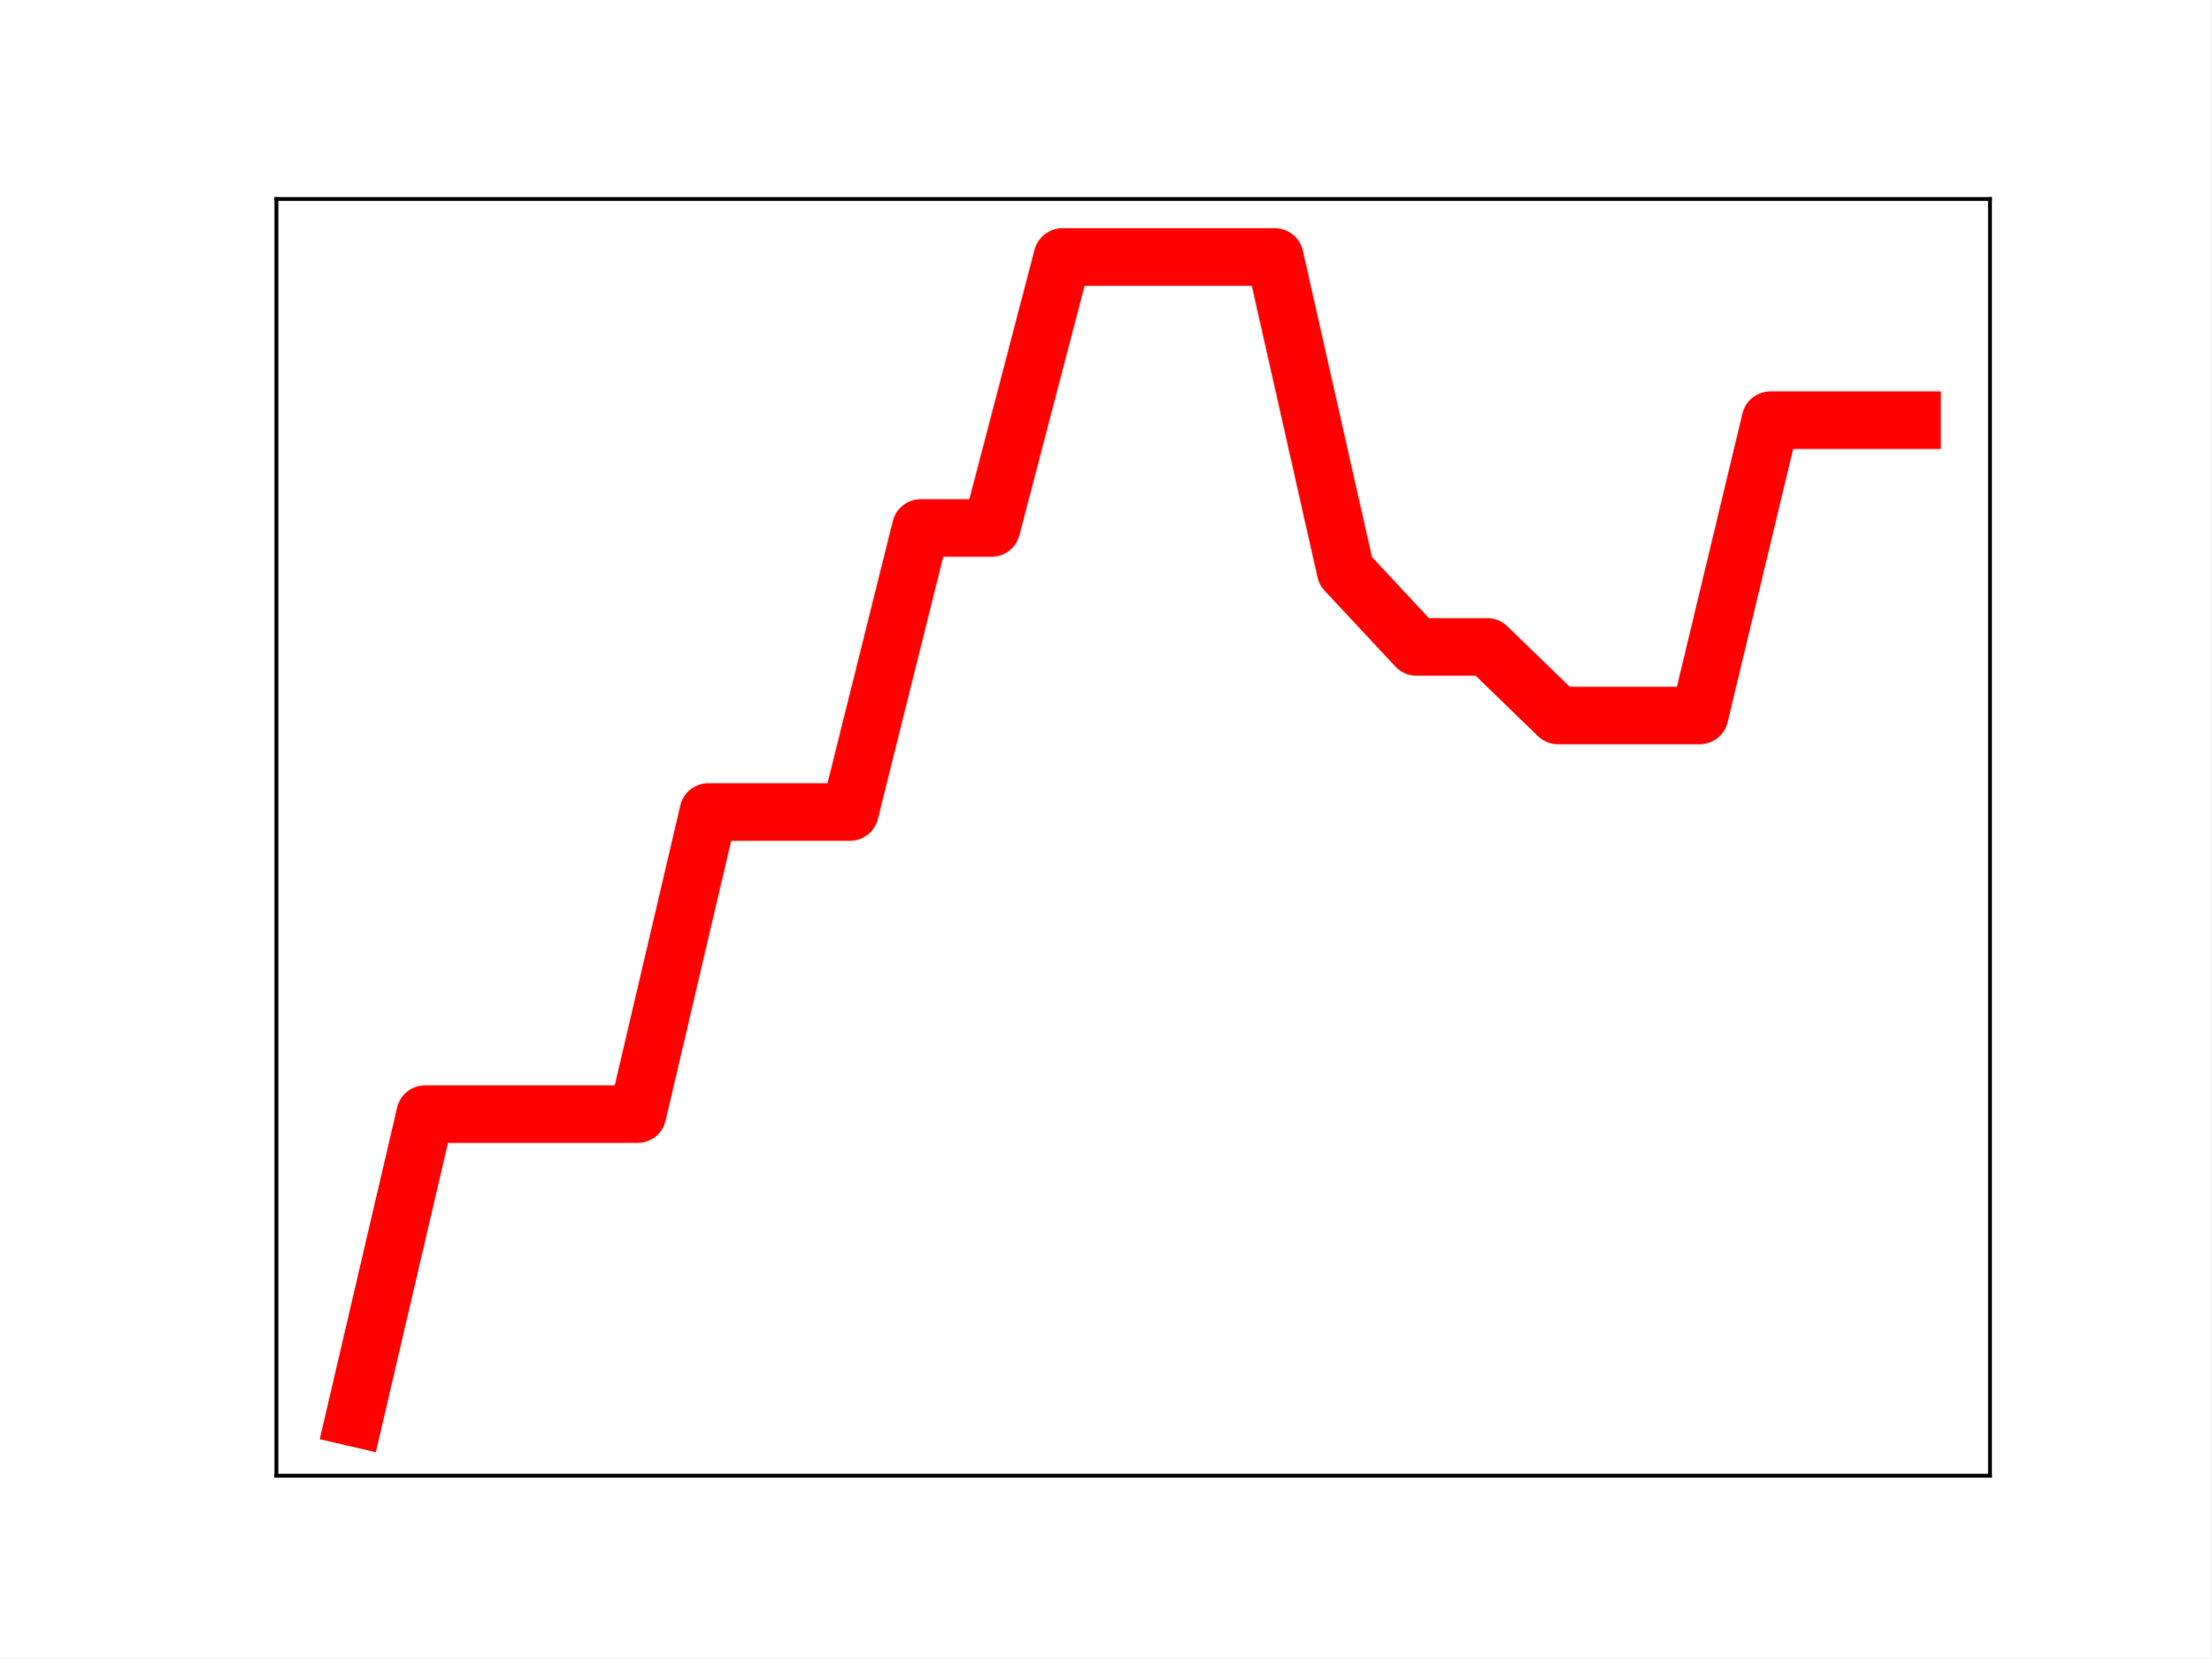
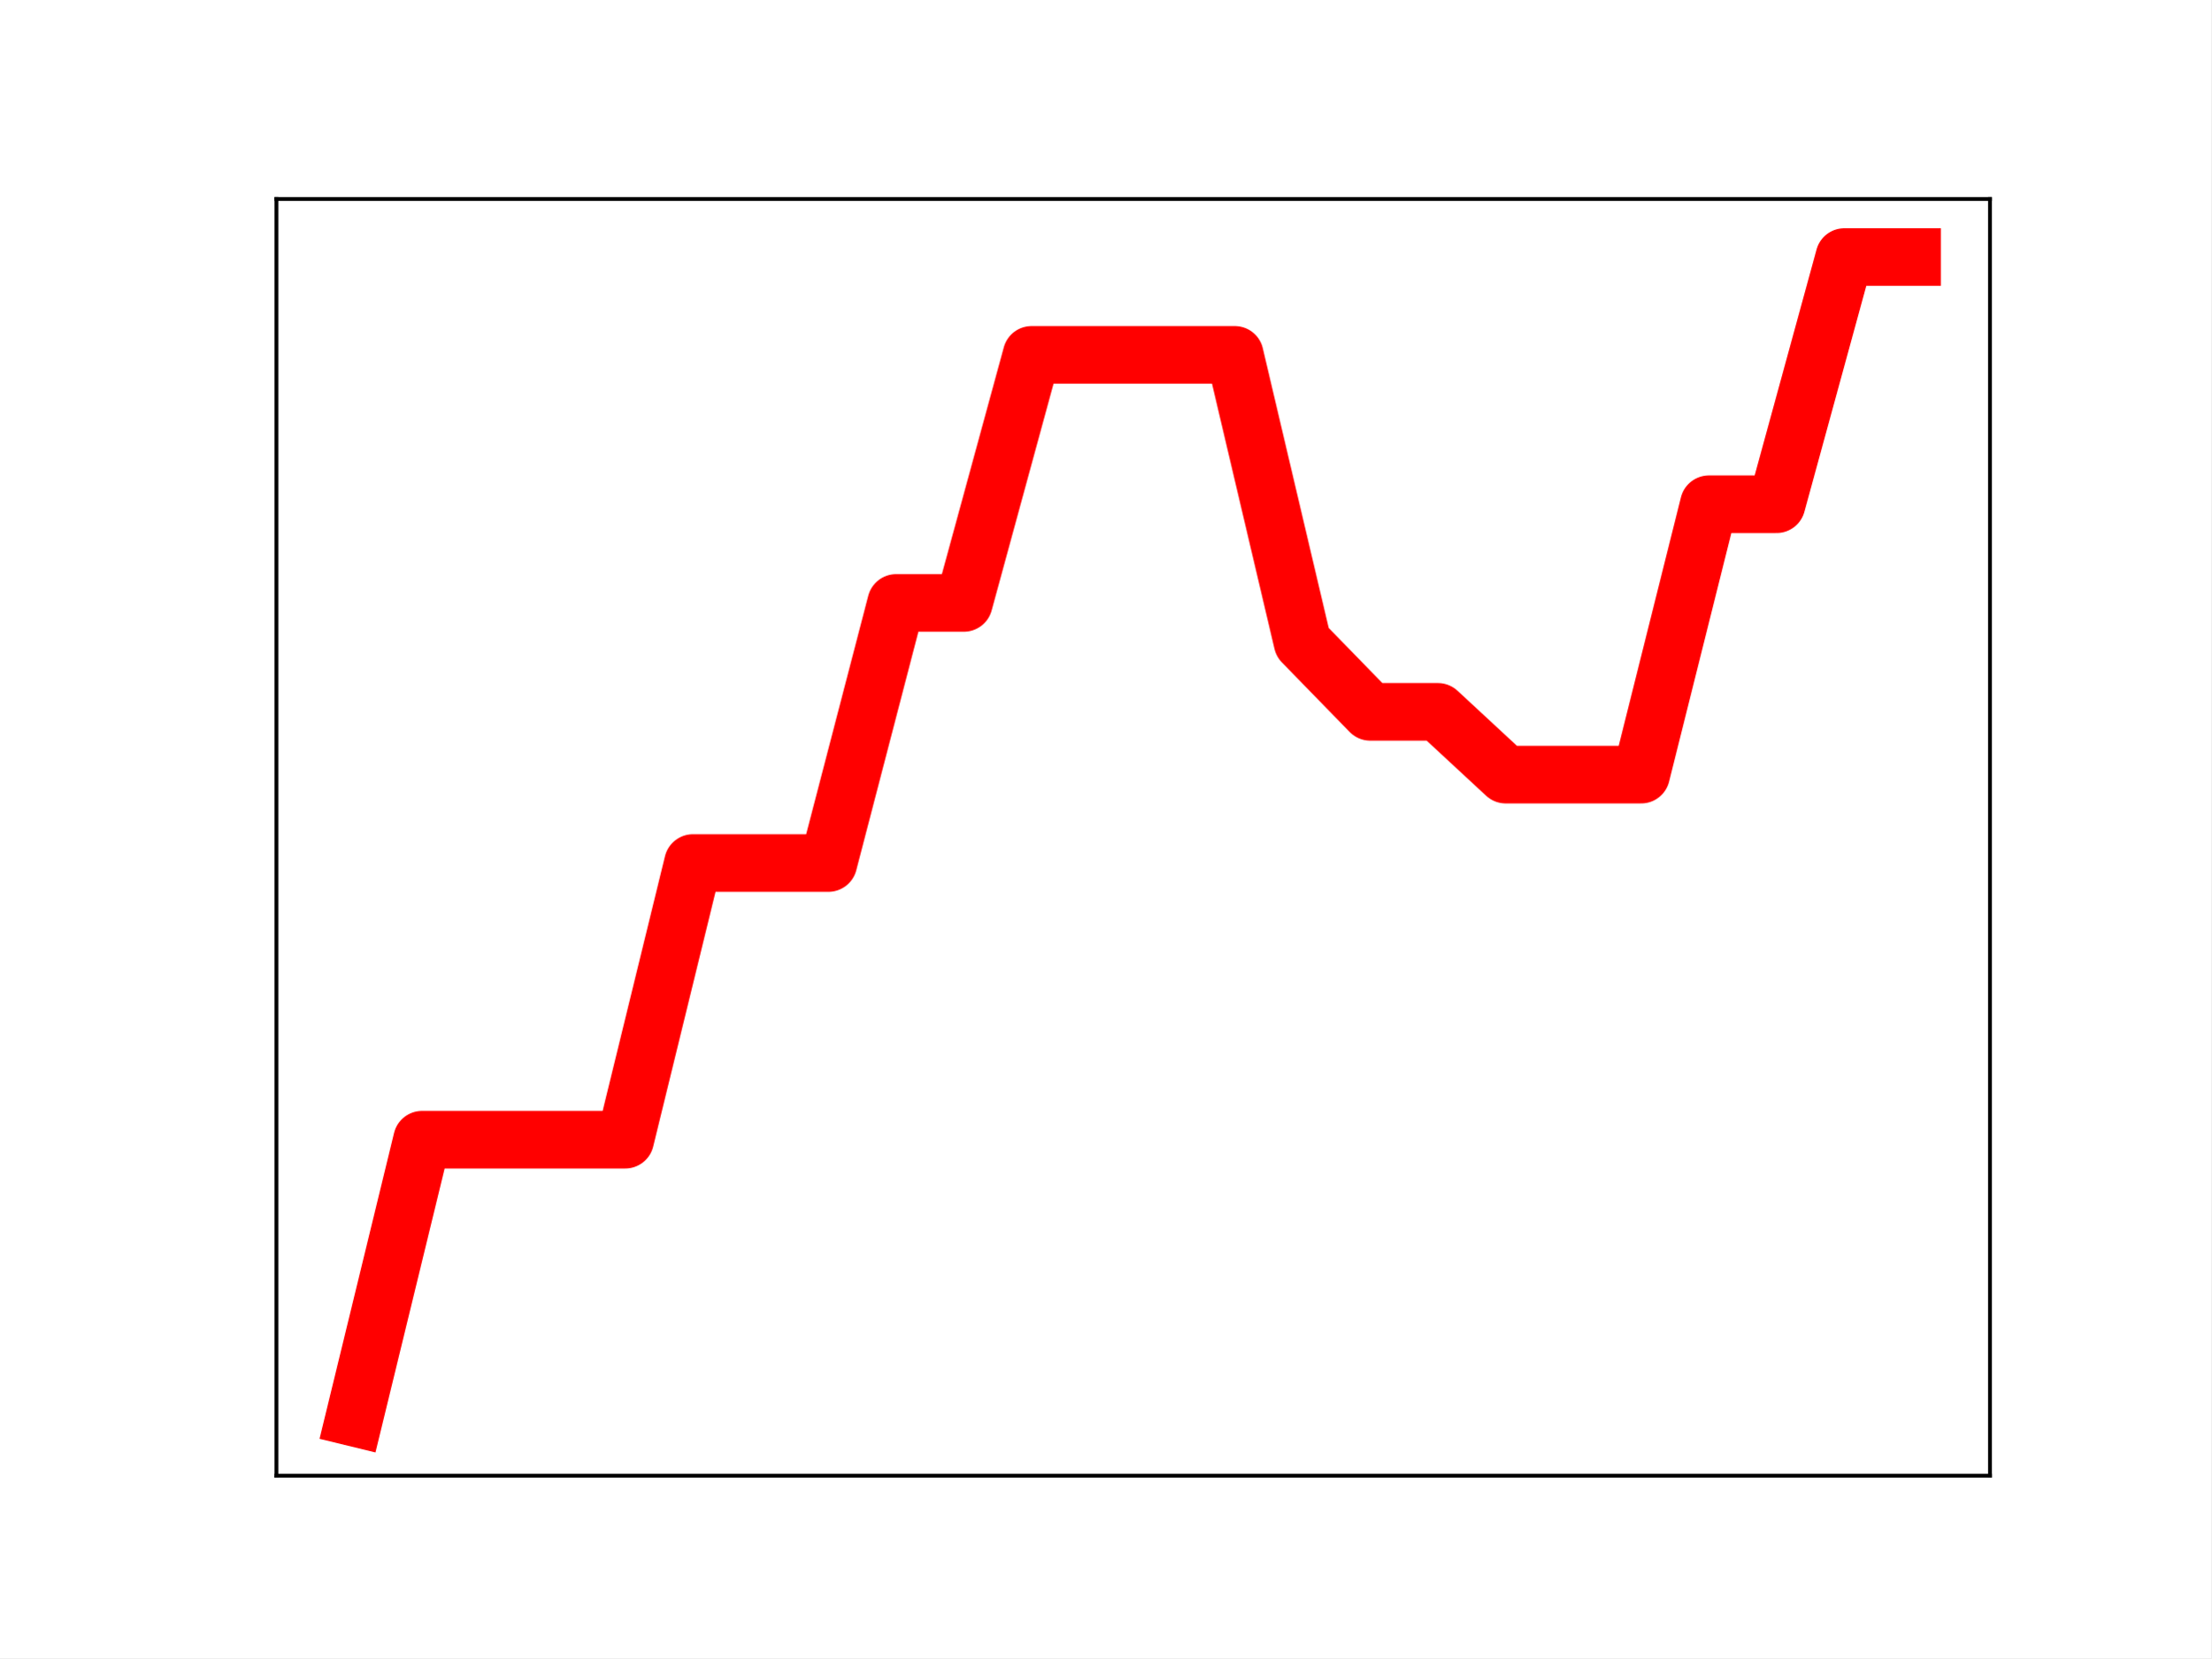
<svg xmlns="http://www.w3.org/2000/svg" xmlns:xlink="http://www.w3.org/1999/xlink" height="345.6pt" version="1.1" viewBox="0 0 460.8 345.6" width="460.8pt">
  <defs>
    <style type="text/css">
*{stroke-linecap:butt;stroke-linejoin:round;}
  </style>
  </defs>
  <g id="figure_1">
    <g id="patch_1">
      <path d="M 0 345.6  L 460.8 345.6  L 460.8 0  L 0 0  z " style="fill:#ffffff;" />
    </g>
    <g id="axes_1">
      <g id="patch_2">
        <path d="M 57.6 307.584  L 414.72 307.584  L 414.72 41.472  L 57.6 41.472  z " style="fill:#ffffff;" />
      </g>
      <g id="line2d_1">
-         <path clip-path="url(#p4437cc0a66)" d="M 73.833 295.488  L 88.59 232.224  L 103.347 232.224  L 118.104 232.224  L 132.861 232.224  L 147.618 169.244  L 162.375 169.244  L 177.132 169.244  L 191.889 110.039  L 206.646 110.039  L 221.403 53.568  L 236.16 53.568  L 250.917 53.568  L 265.674 53.568  L 280.431 119.007  L 295.188 134.834  L 309.945 134.834  L 324.702 149.124  L 339.459 149.124  L 354.216 149.124  L 368.973 87.573  L 383.73 87.573  L 398.487 87.573  " style="fill:none;stroke:#ff0000;stroke-linecap:square;stroke-width:12;" />
+         <path clip-path="url(#pcb310362d6)" d="M 73.833 295.488  L 87.948 237.555  L 102.064 237.555  L 116.179 237.555  L 130.294 237.555  L 144.41 179.882  L 158.525 179.882  L 172.641 179.882  L 186.756 125.667  L 200.871 125.667  L 214.987 73.954  L 229.102 73.954  L 243.218 73.954  L 257.333 73.954  L 271.449 133.879  L 285.564 148.373  L 299.679 148.373  L 313.795 161.458  L 327.91 161.458  L 342.026 161.458  L 356.141 105.094  L 370.256 105.094  L 384.372 53.568  L 398.487 53.568  " style="fill:none;stroke:#ff0000;stroke-linecap:square;stroke-width:12;" />
        <defs>
-           <path d="M 0 3  C 0.796 3 1.559 2.684 2.121 2.121  C 2.684 1.559 3 0.796 3 0  C 3 -0.796 2.684 -1.559 2.121 -2.121  C 1.559 -2.684 0.796 -3 0 -3  C -0.796 -3 -1.559 -2.684 -2.121 -2.121  C -2.684 -1.559 -3 -0.796 -3 0  C -3 0.796 -2.684 1.559 -2.121 2.121  C -1.559 2.684 -0.796 3 0 3  z " id="m05409f2341" style="stroke:#ff0000;" />
+           <path d="M 0 3  C 0.796 3 1.559 2.684 2.121 2.121  C 2.684 1.559 3 0.796 3 0  C 3 -0.796 2.684 -1.559 2.121 -2.121  C 1.559 -2.684 0.796 -3 0 -3  C -0.796 -3 -1.559 -2.684 -2.121 -2.121  C -2.684 -1.559 -3 -0.796 -3 0  C -3 0.796 -2.684 1.559 -2.121 2.121  C -1.559 2.684 -0.796 3 0 3  z " id="m5e54d585f2" style="stroke:#ff0000;" />
        </defs>
-         <g clip-path="url(#p4437cc0a66)">
-           <use style="fill:#ff0000;stroke:#ff0000;" x="73.833" xlink:href="#m05409f2341" y="295.488" />
-           <use style="fill:#ff0000;stroke:#ff0000;" x="88.59" xlink:href="#m05409f2341" y="232.224" />
-           <use style="fill:#ff0000;stroke:#ff0000;" x="103.347" xlink:href="#m05409f2341" y="232.224" />
-           <use style="fill:#ff0000;stroke:#ff0000;" x="118.104" xlink:href="#m05409f2341" y="232.224" />
-           <use style="fill:#ff0000;stroke:#ff0000;" x="132.861" xlink:href="#m05409f2341" y="232.224" />
-           <use style="fill:#ff0000;stroke:#ff0000;" x="147.618" xlink:href="#m05409f2341" y="169.244" />
-           <use style="fill:#ff0000;stroke:#ff0000;" x="162.375" xlink:href="#m05409f2341" y="169.244" />
-           <use style="fill:#ff0000;stroke:#ff0000;" x="177.132" xlink:href="#m05409f2341" y="169.244" />
-           <use style="fill:#ff0000;stroke:#ff0000;" x="191.889" xlink:href="#m05409f2341" y="110.039" />
-           <use style="fill:#ff0000;stroke:#ff0000;" x="206.646" xlink:href="#m05409f2341" y="110.039" />
-           <use style="fill:#ff0000;stroke:#ff0000;" x="221.403" xlink:href="#m05409f2341" y="53.568" />
-           <use style="fill:#ff0000;stroke:#ff0000;" x="236.16" xlink:href="#m05409f2341" y="53.568" />
-           <use style="fill:#ff0000;stroke:#ff0000;" x="250.917" xlink:href="#m05409f2341" y="53.568" />
-           <use style="fill:#ff0000;stroke:#ff0000;" x="265.674" xlink:href="#m05409f2341" y="53.568" />
-           <use style="fill:#ff0000;stroke:#ff0000;" x="280.431" xlink:href="#m05409f2341" y="119.007" />
-           <use style="fill:#ff0000;stroke:#ff0000;" x="295.188" xlink:href="#m05409f2341" y="134.834" />
-           <use style="fill:#ff0000;stroke:#ff0000;" x="309.945" xlink:href="#m05409f2341" y="134.834" />
-           <use style="fill:#ff0000;stroke:#ff0000;" x="324.702" xlink:href="#m05409f2341" y="149.124" />
-           <use style="fill:#ff0000;stroke:#ff0000;" x="339.459" xlink:href="#m05409f2341" y="149.124" />
-           <use style="fill:#ff0000;stroke:#ff0000;" x="354.216" xlink:href="#m05409f2341" y="149.124" />
-           <use style="fill:#ff0000;stroke:#ff0000;" x="368.973" xlink:href="#m05409f2341" y="87.573" />
-           <use style="fill:#ff0000;stroke:#ff0000;" x="383.73" xlink:href="#m05409f2341" y="87.573" />
-           <use style="fill:#ff0000;stroke:#ff0000;" x="398.487" xlink:href="#m05409f2341" y="87.573" />
+         <g clip-path="url(#pcb310362d6)">
+           <use style="fill:#ff0000;stroke:#ff0000;" x="73.833" xlink:href="#m5e54d585f2" y="295.488" />
+           <use style="fill:#ff0000;stroke:#ff0000;" x="87.948" xlink:href="#m5e54d585f2" y="237.555" />
+           <use style="fill:#ff0000;stroke:#ff0000;" x="102.064" xlink:href="#m5e54d585f2" y="237.555" />
+           <use style="fill:#ff0000;stroke:#ff0000;" x="116.179" xlink:href="#m5e54d585f2" y="237.555" />
+           <use style="fill:#ff0000;stroke:#ff0000;" x="130.294" xlink:href="#m5e54d585f2" y="237.555" />
+           <use style="fill:#ff0000;stroke:#ff0000;" x="144.41" xlink:href="#m5e54d585f2" y="179.882" />
+           <use style="fill:#ff0000;stroke:#ff0000;" x="158.525" xlink:href="#m5e54d585f2" y="179.882" />
+           <use style="fill:#ff0000;stroke:#ff0000;" x="172.641" xlink:href="#m5e54d585f2" y="179.882" />
+           <use style="fill:#ff0000;stroke:#ff0000;" x="186.756" xlink:href="#m5e54d585f2" y="125.667" />
+           <use style="fill:#ff0000;stroke:#ff0000;" x="200.871" xlink:href="#m5e54d585f2" y="125.667" />
+           <use style="fill:#ff0000;stroke:#ff0000;" x="214.987" xlink:href="#m5e54d585f2" y="73.954" />
+           <use style="fill:#ff0000;stroke:#ff0000;" x="229.102" xlink:href="#m5e54d585f2" y="73.954" />
+           <use style="fill:#ff0000;stroke:#ff0000;" x="243.218" xlink:href="#m5e54d585f2" y="73.954" />
+           <use style="fill:#ff0000;stroke:#ff0000;" x="257.333" xlink:href="#m5e54d585f2" y="73.954" />
+           <use style="fill:#ff0000;stroke:#ff0000;" x="271.449" xlink:href="#m5e54d585f2" y="133.879" />
+           <use style="fill:#ff0000;stroke:#ff0000;" x="285.564" xlink:href="#m5e54d585f2" y="148.373" />
+           <use style="fill:#ff0000;stroke:#ff0000;" x="299.679" xlink:href="#m5e54d585f2" y="148.373" />
+           <use style="fill:#ff0000;stroke:#ff0000;" x="313.795" xlink:href="#m5e54d585f2" y="161.458" />
+           <use style="fill:#ff0000;stroke:#ff0000;" x="327.91" xlink:href="#m5e54d585f2" y="161.458" />
+           <use style="fill:#ff0000;stroke:#ff0000;" x="342.026" xlink:href="#m5e54d585f2" y="161.458" />
+           <use style="fill:#ff0000;stroke:#ff0000;" x="356.141" xlink:href="#m5e54d585f2" y="105.094" />
+           <use style="fill:#ff0000;stroke:#ff0000;" x="370.256" xlink:href="#m5e54d585f2" y="105.094" />
+           <use style="fill:#ff0000;stroke:#ff0000;" x="384.372" xlink:href="#m5e54d585f2" y="53.568" />
+           <use style="fill:#ff0000;stroke:#ff0000;" x="398.487" xlink:href="#m5e54d585f2" y="53.568" />
        </g>
      </g>
      <g id="patch_3">
        <path d="M 57.6 307.584  L 57.6 41.472  " style="fill:none;stroke:#000000;stroke-linecap:square;stroke-linejoin:miter;stroke-width:0.8;" />
      </g>
      <g id="patch_4">
        <path d="M 414.72 307.584  L 414.72 41.472  " style="fill:none;stroke:#000000;stroke-linecap:square;stroke-linejoin:miter;stroke-width:0.8;" />
      </g>
      <g id="patch_5">
        <path d="M 57.6 307.584  L 414.72 307.584  " style="fill:none;stroke:#000000;stroke-linecap:square;stroke-linejoin:miter;stroke-width:0.8;" />
      </g>
      <g id="patch_6">
        <path d="M 57.6 41.472  L 414.72 41.472  " style="fill:none;stroke:#000000;stroke-linecap:square;stroke-linejoin:miter;stroke-width:0.8;" />
      </g>
    </g>
  </g>
  <defs>
-     <clipPath id="p4437cc0a66">
+     <clipPath id="pcb310362d6">
      <rect height="266.112" width="357.12" x="57.6" y="41.472" />
    </clipPath>
  </defs>
</svg>
